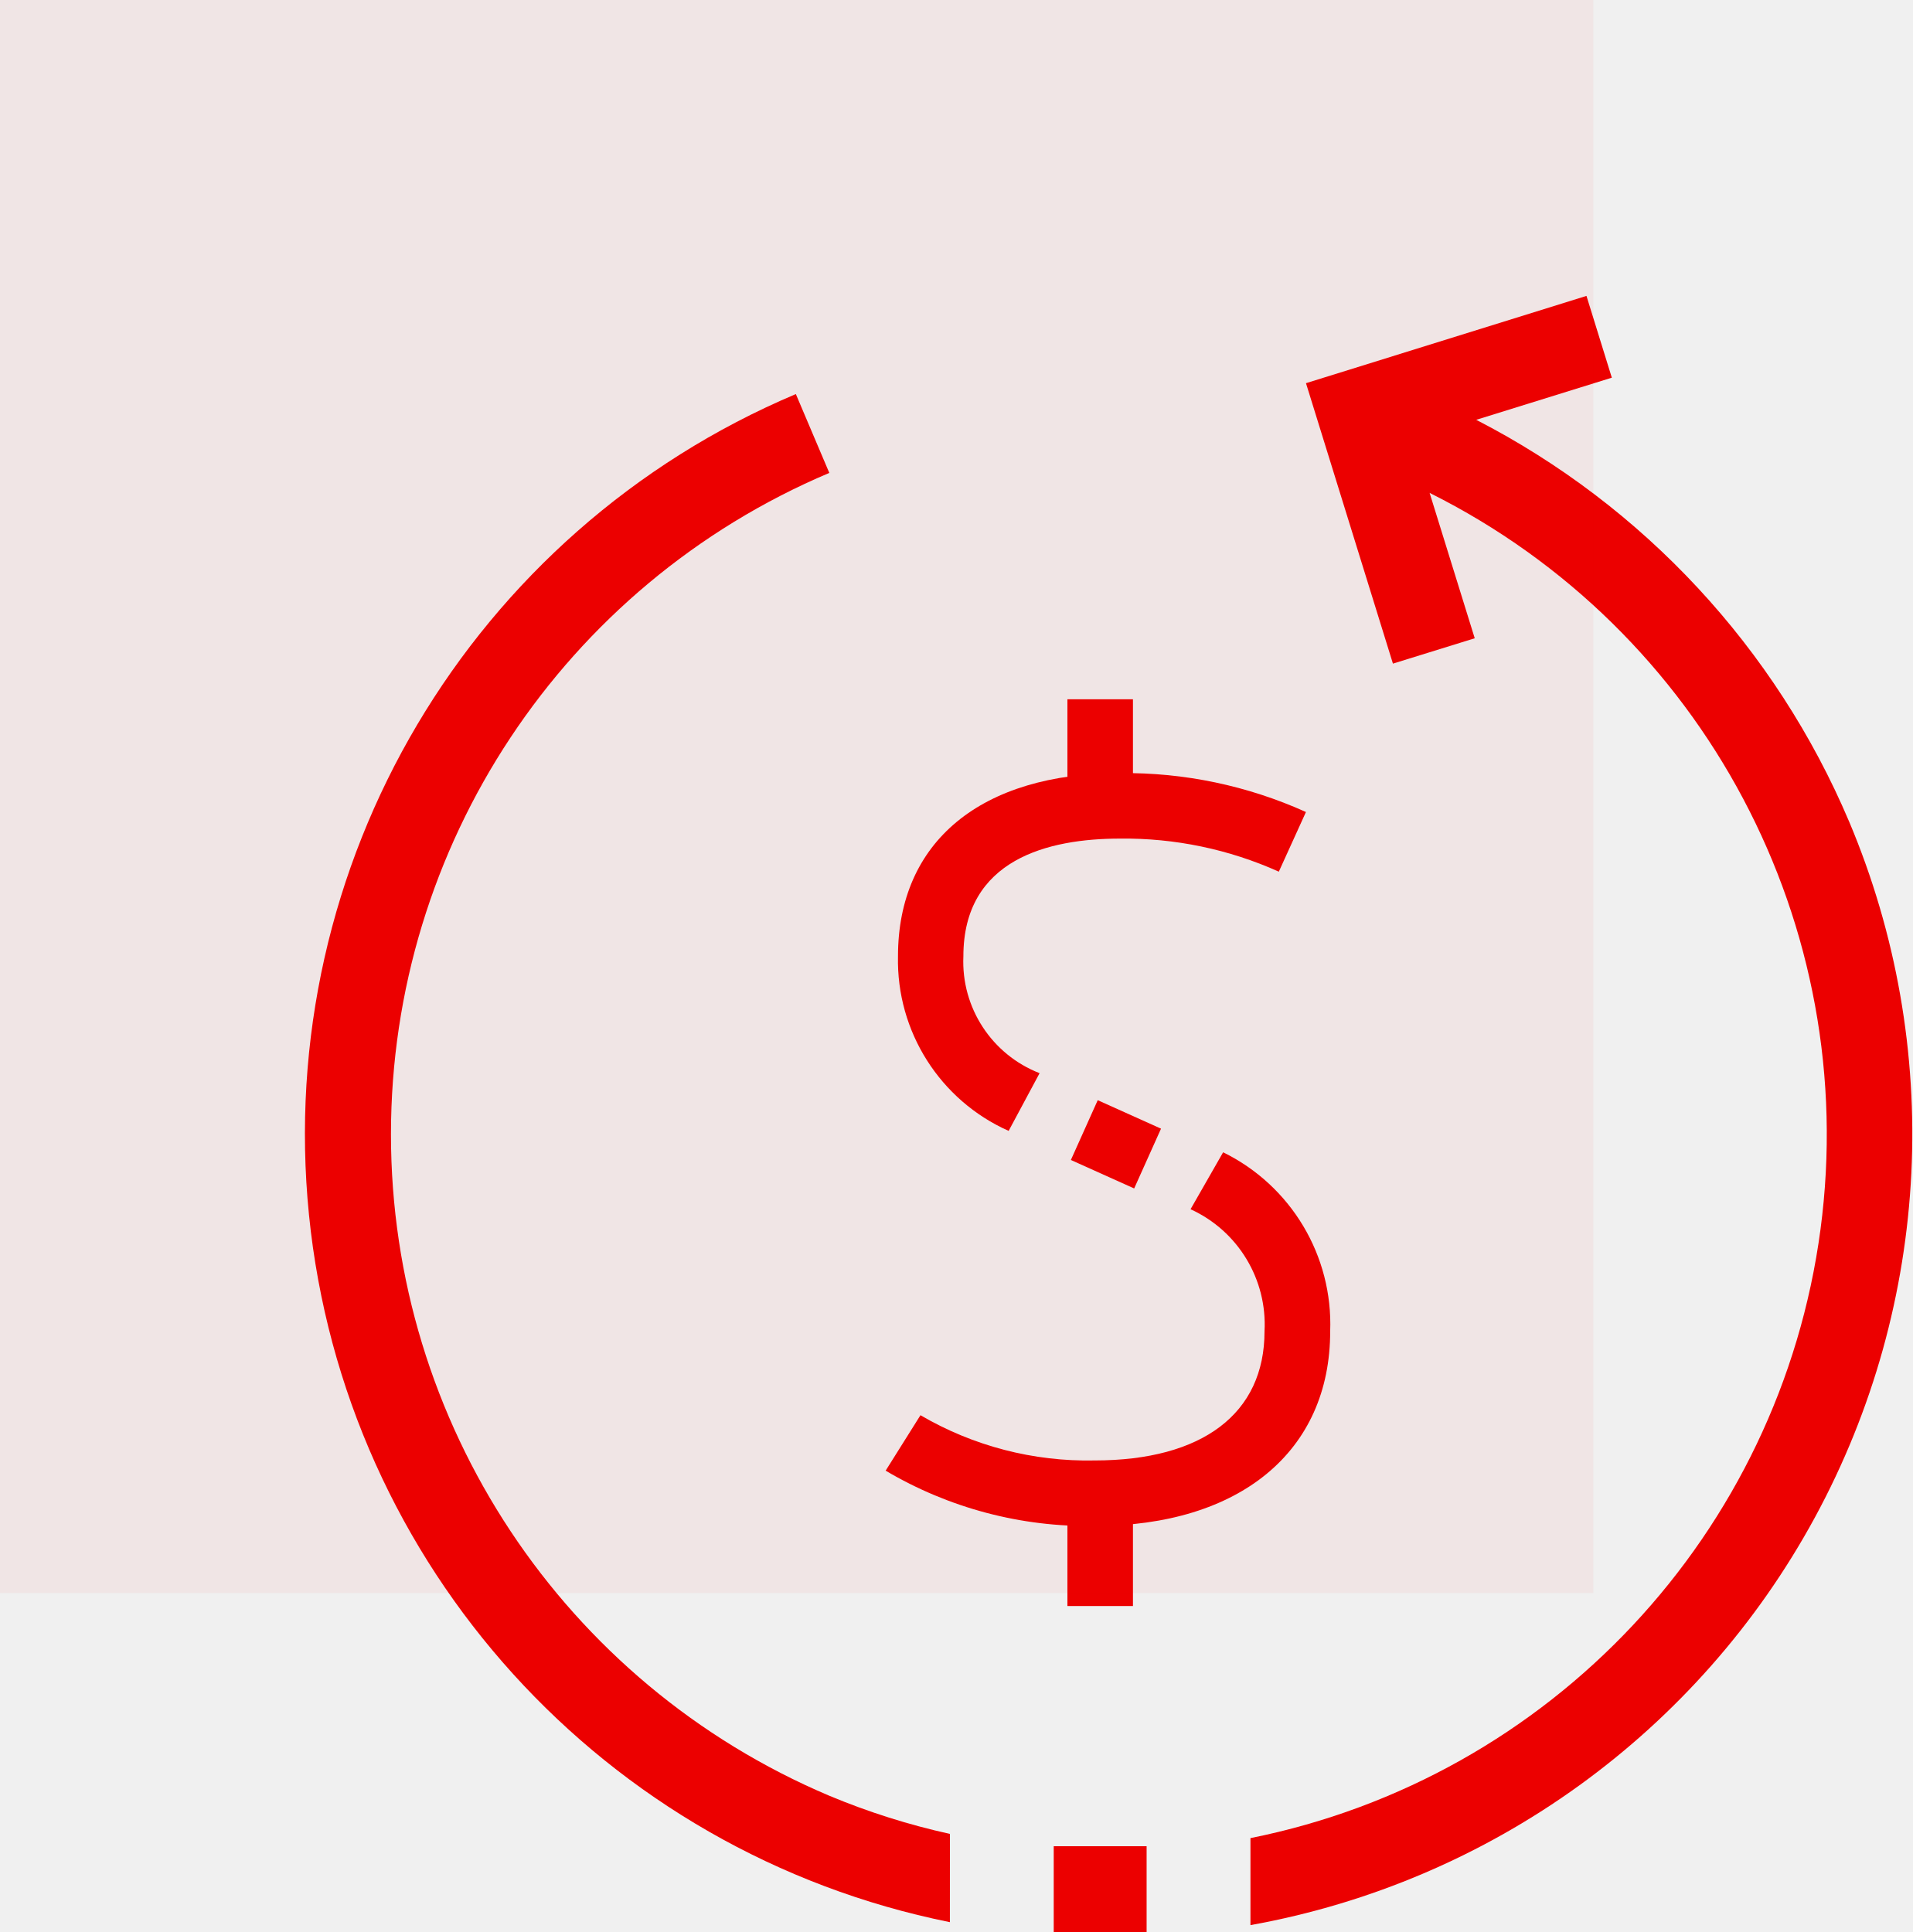
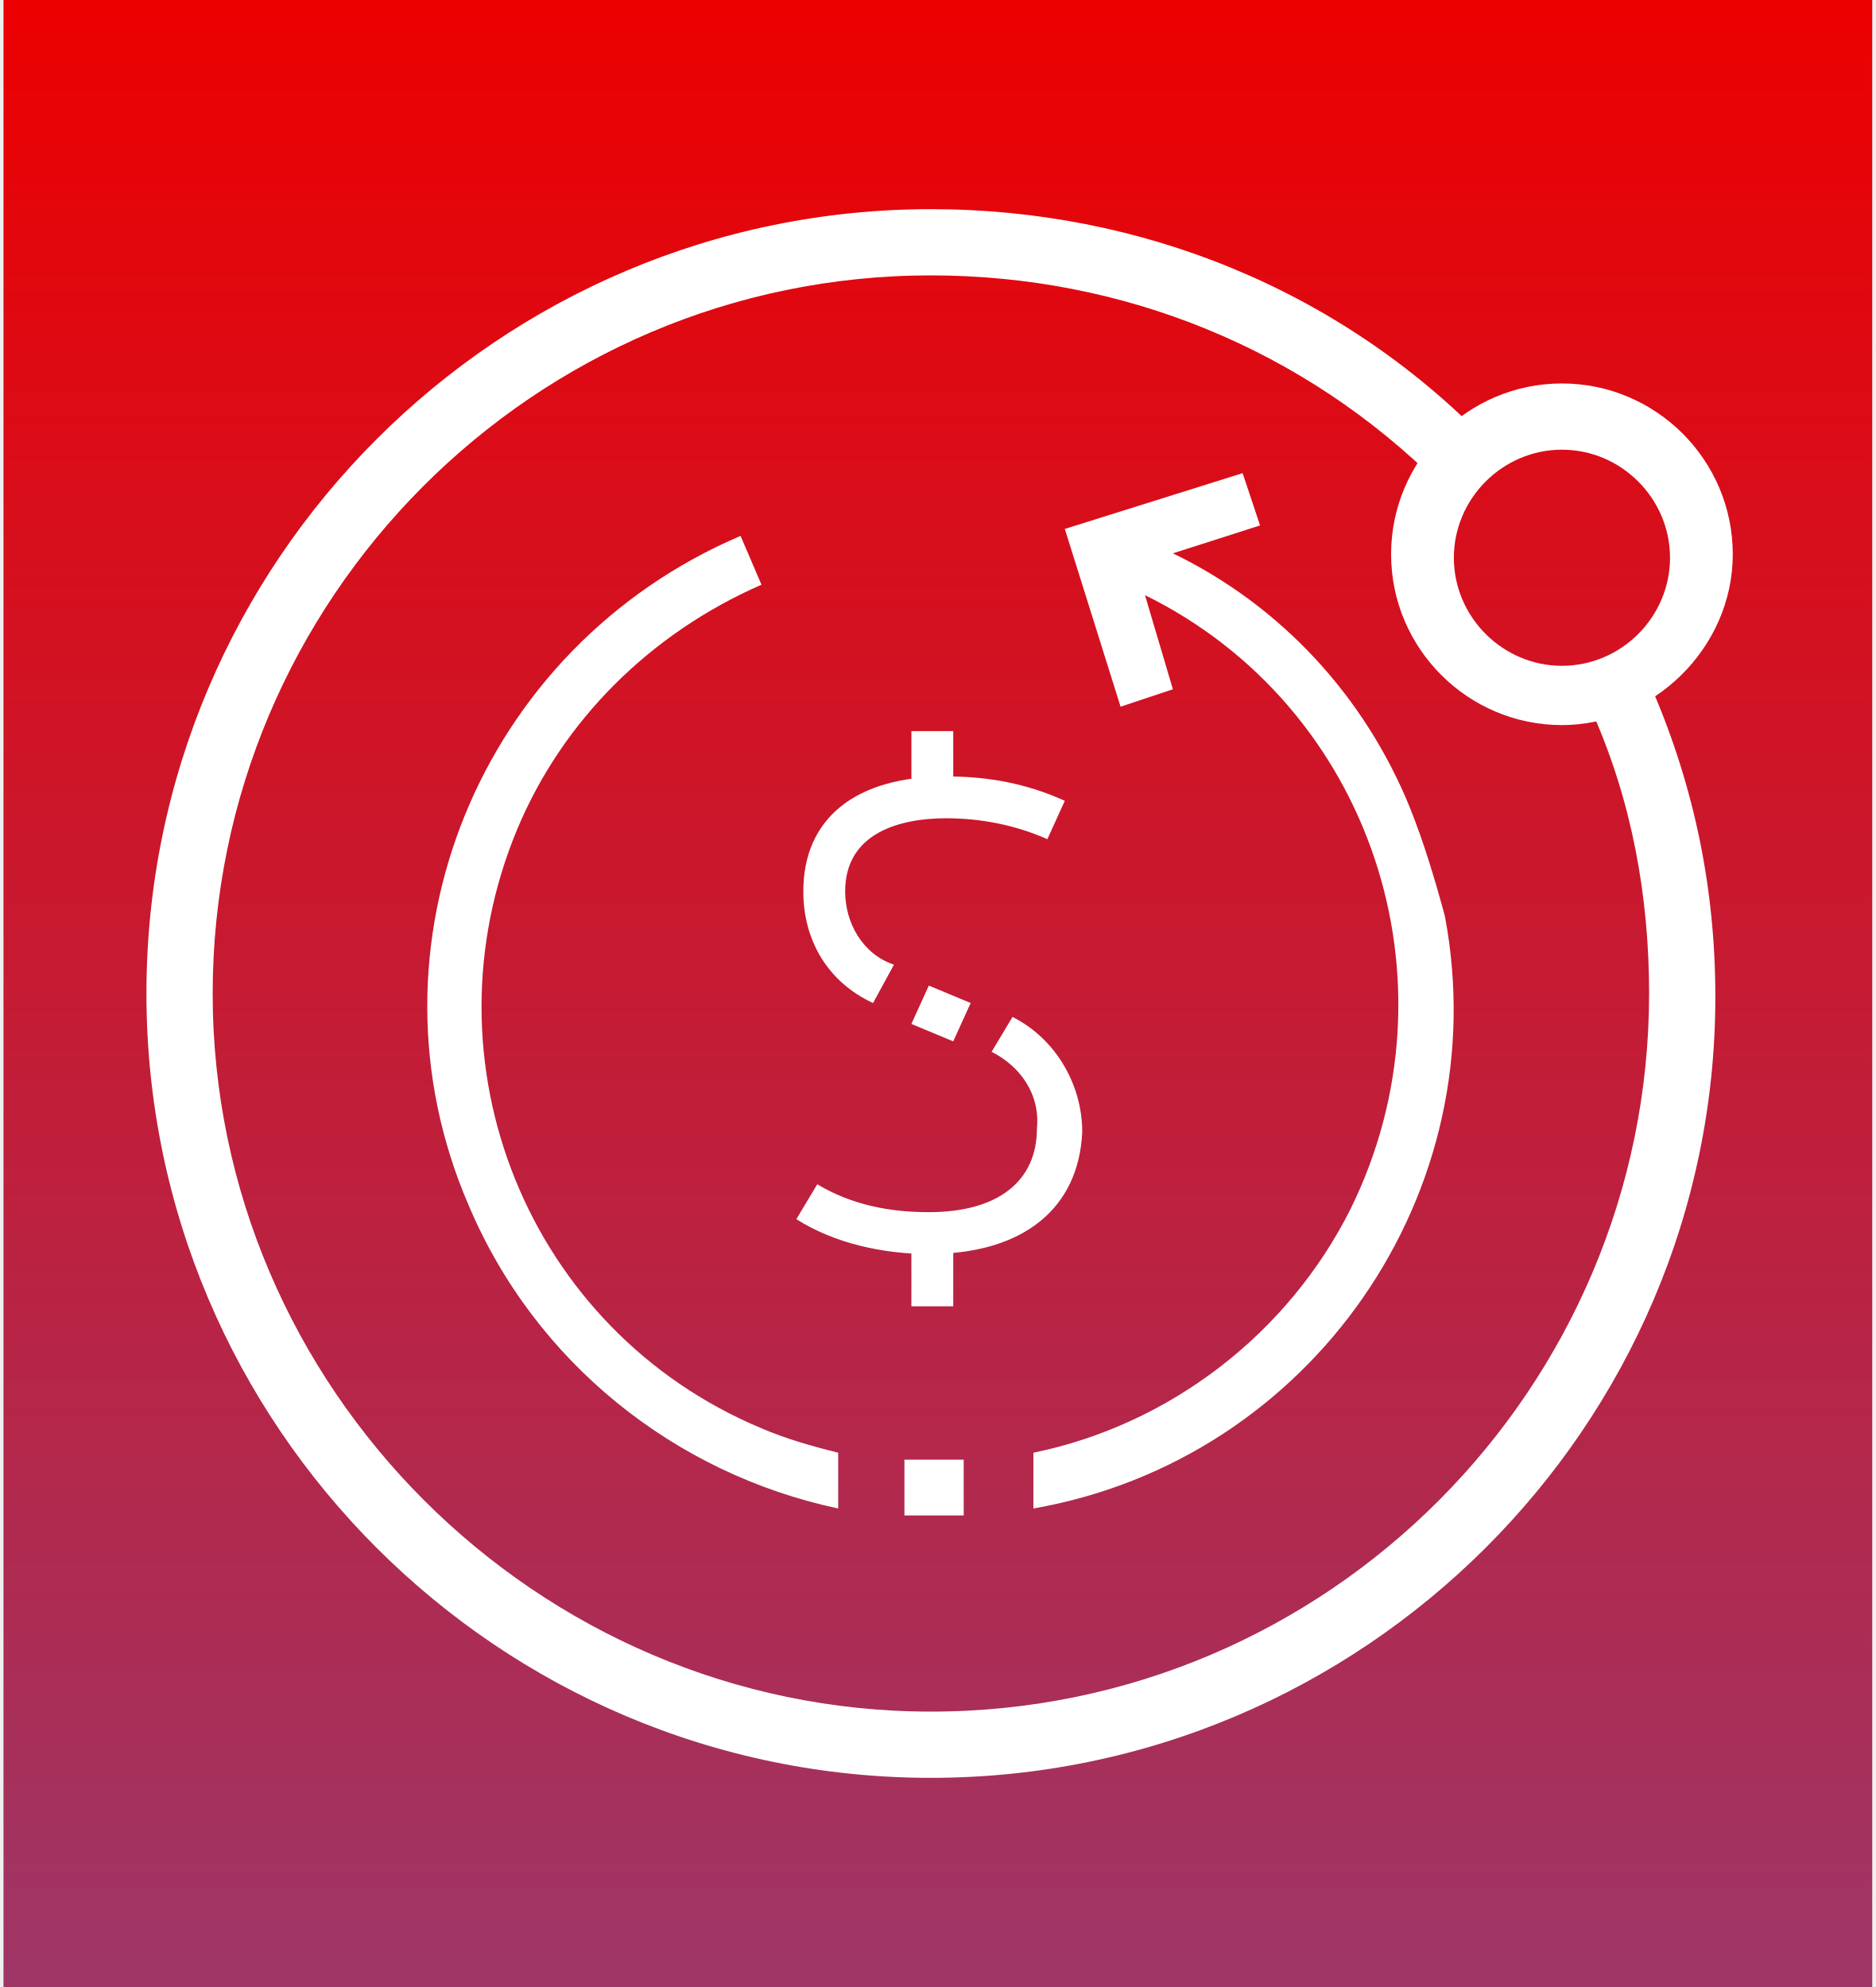
- <svg xmlns="http://www.w3.org/2000/svg" width="56.409" height="57" viewBox="0 0 56.409 57">
-   <defs>
-     <style>.a{fill:#ec0000;}.b{fill:rgba(236,0,0,0.05);}</style>
-   </defs>
-   <g transform="translate(-497.591 -1155.394)">
-     <g transform="translate(491.841 1144.373)">
-       <path class="a" d="M32.442,47.787a11.709,11.709,0,0,1-6.162-1.632l1.027-1.636a9.764,9.764,0,0,0,5.135,1.335c3.187,0,5.014-1.386,5.014-3.807a3.738,3.738,0,0,0-2.182-3.605l.961-1.68a5.648,5.648,0,0,1,3.158,5.285C39.392,45.586,36.729,47.787,32.442,47.787Z" transform="translate(5.595 8.255)" />
-       <path class="a" d="M31.826,38.331l-1.867-.84.792-1.764,1.867.84Z" transform="translate(7.38 7.753)" />
-       <path class="a" d="M29.789,39.786a5.509,5.509,0,0,1-3.264-5.15c0-3.385,2.45-5.406,6.554-5.406a12.963,12.963,0,0,1,5.48,1.148l-.8,1.76a11.113,11.113,0,0,0-4.684-.976c-2.109,0-4.621.605-4.621,3.473a3.531,3.531,0,0,0,2.248,3.448Z" transform="translate(5.714 4.6)" />
-       <path class="a" d="M31.823,30.91H29.89V27.763h1.933Z" transform="translate(7.347 3.889)" />
-       <path class="a" d="M31.823,46.863H29.89v-3.33h1.933Z" transform="translate(7.347 11.541)" />
-       <path class="a" d="M51.185,35.261a23.757,23.757,0,0,0-11-11.854l4-1.243-.748-2.413-8.274,2.575L37.728,30.6l2.413-.748L38.81,25.563a21.164,21.164,0,0,1-5.285,39.688v2.567a23.717,23.717,0,0,0,17.66-32.558Z" transform="translate(9.111 0)" />
-       <path class="a" d="M33.771,64.18a20.861,20.861,0,0,1-3.558-1.126,21.19,21.19,0,0,1,0-39.028L29.226,21.7a23.711,23.711,0,0,0,4.544,45.084Z" transform="translate(0 0.947)" />
-       <path class="a" d="M32.358,50.546h-2.74v2.531h2.74Z" transform="translate(7.215 14.944)" />
-     </g>
-     <rect class="b" width="47" height="47" transform="translate(497.591 1155.394)" />
+ <svg xmlns="http://www.w3.org/2000/svg" version="1.1" id="Layer_1" x="0px" y="0px" viewBox="0 0 53.8 57" style="enable-background:new 0 0 53.8 57;" xml:space="preserve">
+   <style type="text/css">
+ 	.st0{fill:url(#SVGID_1_);}
+ 	.st1{fill:#FFFFFF;}
+ </style>
+   <linearGradient id="SVGID_1_" gradientUnits="userSpaceOnUse" x1="-2490.591" y1="712" x2="-2490.591" y2="769" gradientTransform="matrix(-1 0 0 1 -2463.691 -712)">
+     <stop offset="0" style="stop-color:#EC0000" />
+     <stop offset="1" style="stop-color:#9E3667" />
+   </linearGradient>
+   <polygon class="st0" points="0.1,0 53.7,0 53.7,57 0.1,57 " />
+   <g>
+     <path class="st1" d="M26.7,51C14.3,51,4.2,40.9,4.2,28.5S14.3,6,26.7,6c6,0,11.7,2.3,15.9,6.6l-1.3,1.3c-3.9-3.9-9.1-6-14.6-6   c-11.4,0-20.6,9.3-20.6,20.6s9.3,20.6,20.6,20.6c11.4,0,20.6-9.3,20.6-20.6c0-2.8-0.5-5.5-1.6-8l1.7-0.7c1.2,2.8,1.8,5.7,1.8,8.8   C49.2,40.9,39.1,51,26.7,51z" />
+     <path class="st1" d="M44.8,20.8c-2.7,0-4.9-2.2-4.9-4.9s2.2-4.9,4.9-4.9s4.9,2.2,4.9,4.9S47.4,20.8,44.8,20.8z M44.8,12.9   c-1.7,0-3.1,1.4-3.1,3.1s1.4,3.1,3.1,3.1c1.7,0,3.1-1.4,3.1-3.1S46.5,12.9,44.8,12.9z" />
+   </g>
+   <g transform="translate(491.841 1144.373)">
+     <path class="st1" d="M-465.2-1108.4c-1.3,0-2.7-0.3-3.8-1l0.6-1c1,0.6,2.1,0.8,3.2,0.8c2,0,3.1-0.9,3.1-2.4c0.1-1-0.5-1.8-1.3-2.2   l0.6-1c1.2,0.6,2,1.9,2,3.3C-460.9-1109.7-462.5-1108.4-465.2-1108.4z" />
+     <path class="st1" d="M-464.5-1114.5l-1.2-0.5l0.5-1.1l1.2,0.5L-464.5-1114.5z" />
+     <path class="st1" d="M-466.8-1115.6c-1.3-0.6-2-1.8-2-3.2c0-2.1,1.5-3.3,4.1-3.3c1.2,0,2.3,0.2,3.4,0.7l-0.5,1.1   c-0.9-0.4-1.9-0.6-2.9-0.6c-1.3,0-2.9,0.4-2.9,2.1c0,0.9,0.5,1.8,1.4,2.1L-466.8-1115.6z" />
+     <path class="st1" d="M-464.5-1121.5h-1.2v-1.9h1.2V-1121.5z" />
+     <path class="st1" d="M-464.5-1106.9h-1.2v-2.1h1.2V-1106.9z" />
+     <path class="st1" d="M-451.4-1121.2c-1.3-3.2-3.7-5.8-6.8-7.3l2.5-0.8l-0.5-1.5l-5.1,1.6l1.6,5.1l1.5-0.5l-0.8-2.7   c6.5,3.2,9.1,11.1,5.9,17.6c-1.8,3.6-5.2,6.2-9.1,7v1.6c8-1.4,13.3-9.1,11.8-17C-450.7-1119.2-451-1120.2-451.4-1121.2   L-451.4-1121.2z" />
+     <path class="st1" d="M-467.8-1102.7c-0.8-0.2-1.5-0.4-2.2-0.7c-6.7-2.8-9.8-10.5-7-17.2c1.3-3.1,3.8-5.6,7-7l-0.6-1.4   c-7.5,3.2-11,11.8-7.8,19.2c1.9,4.5,5.9,7.7,10.6,8.7V-1102.7z" />
+     <path class="st1" d="M-464.2-1102.5h-1.7v1.6h1.7V-1102.5z" />
  </g>
</svg>
